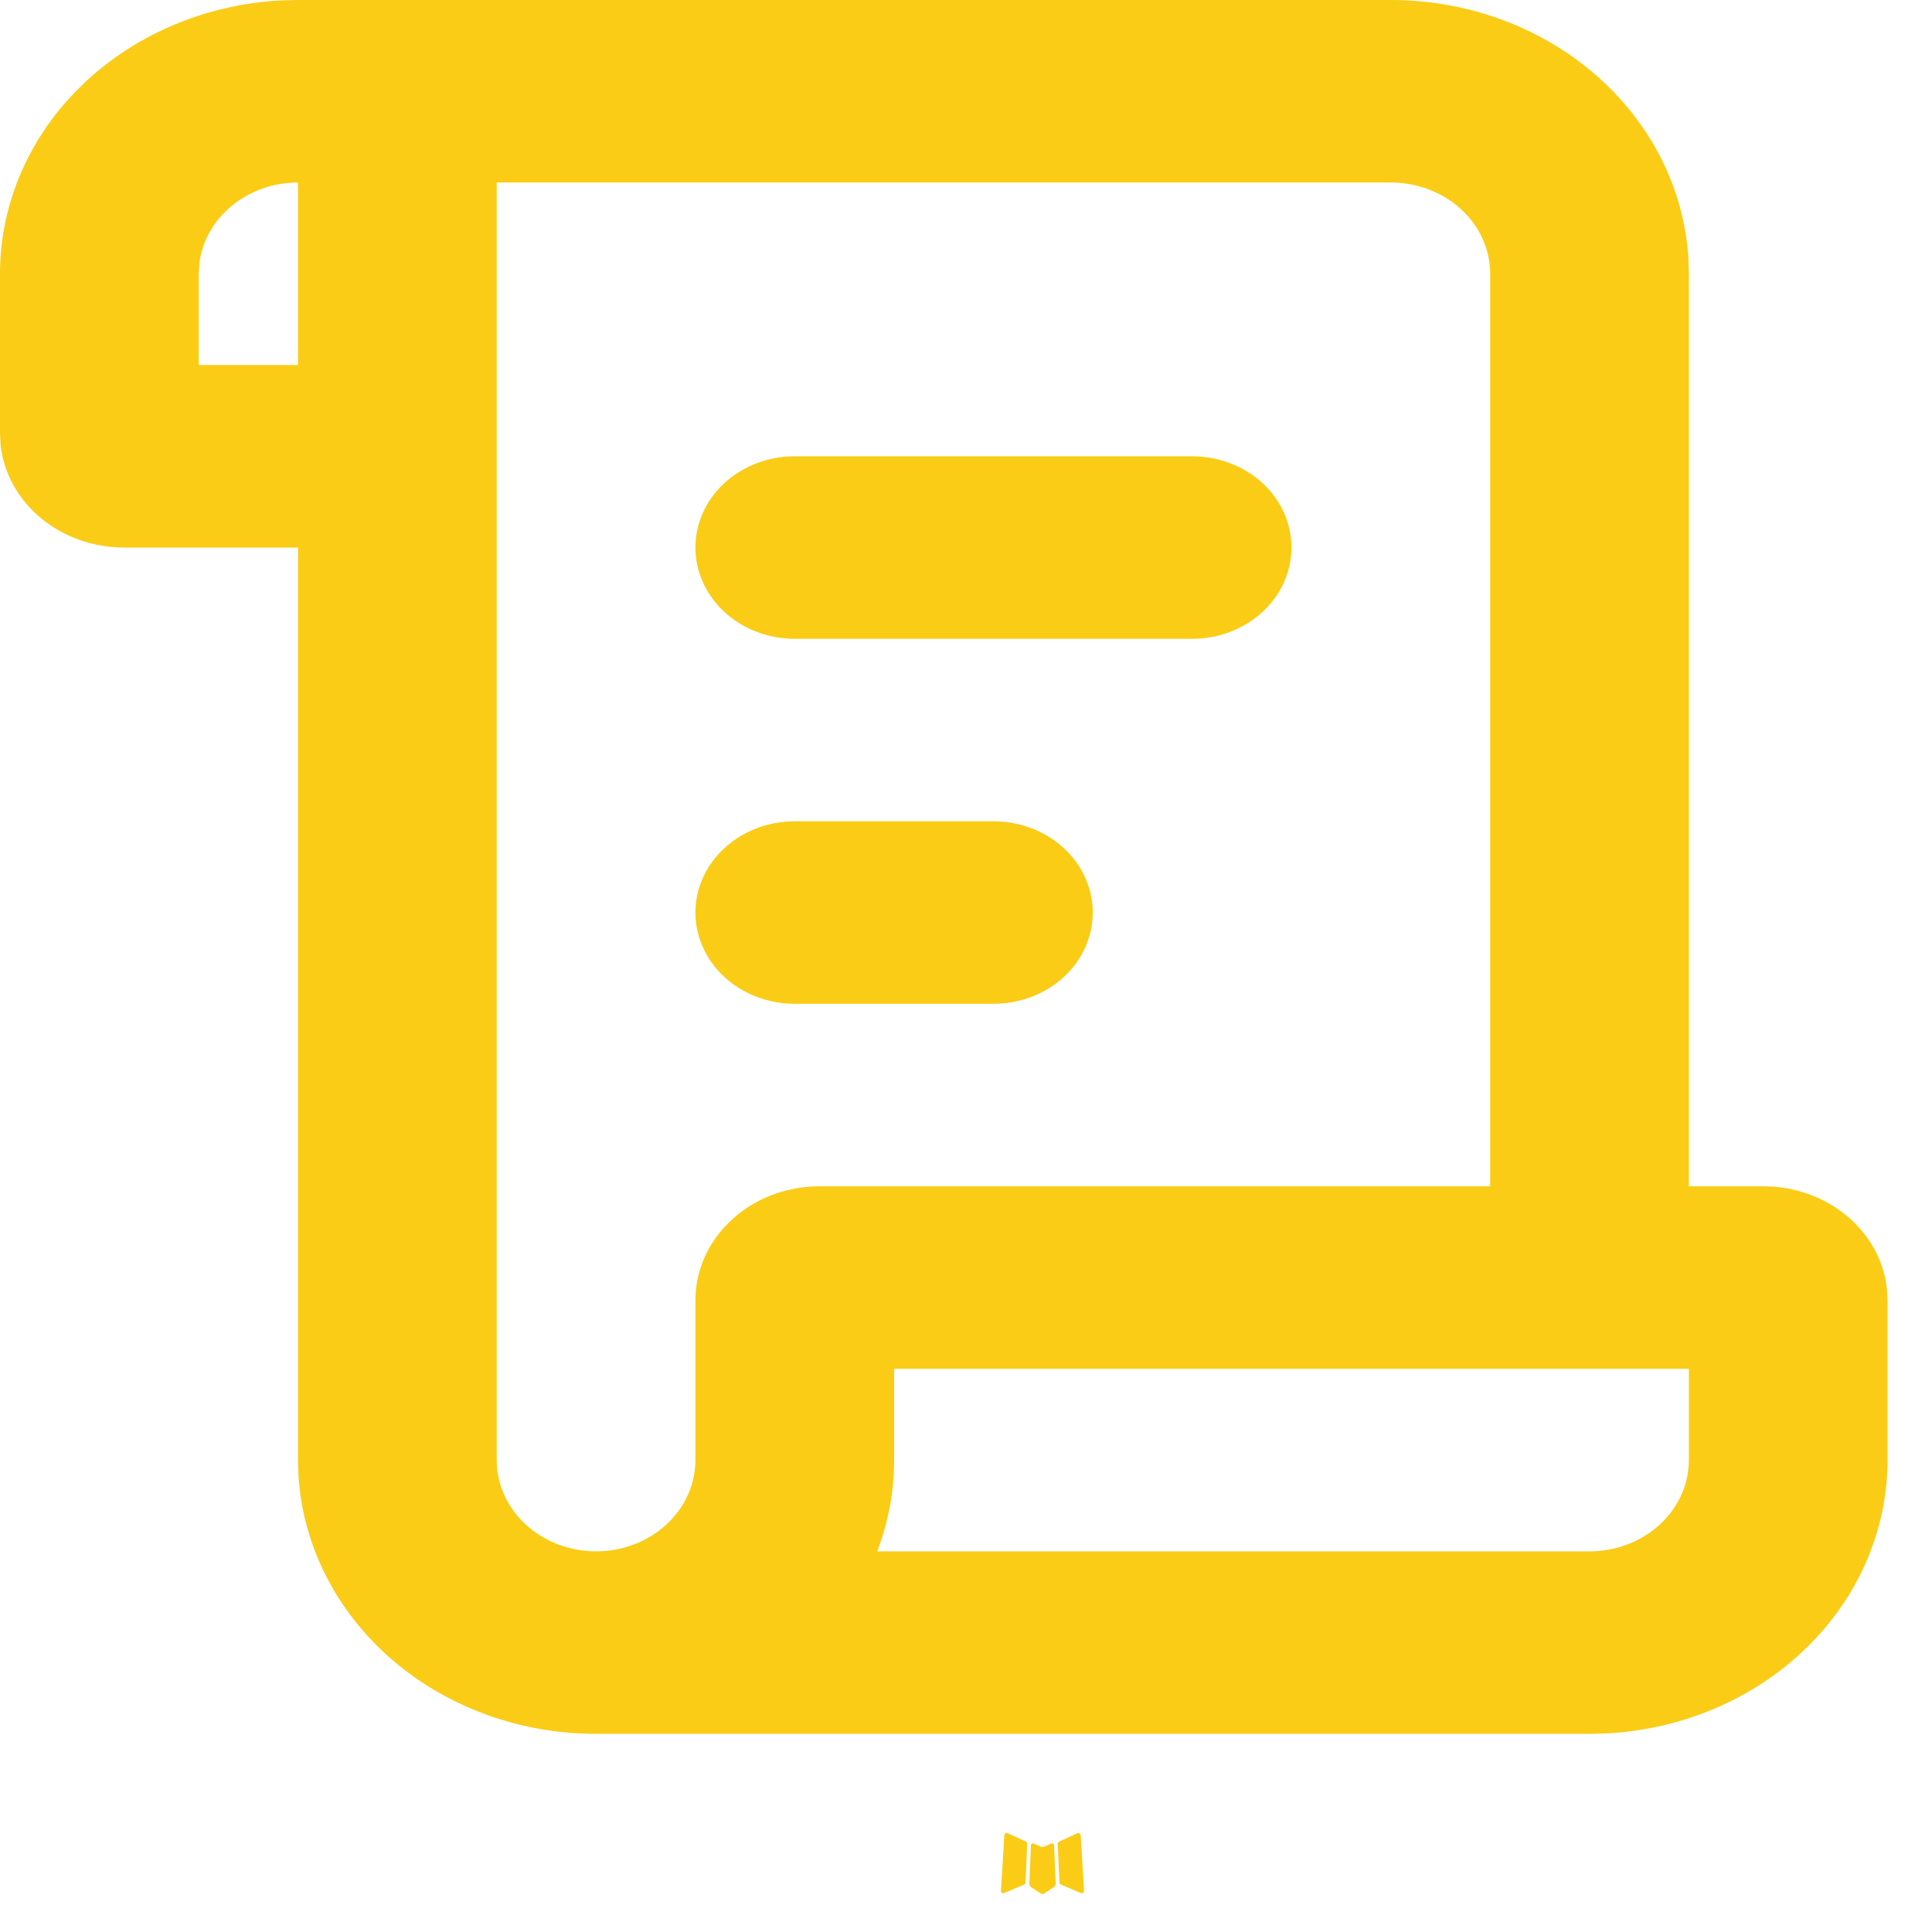
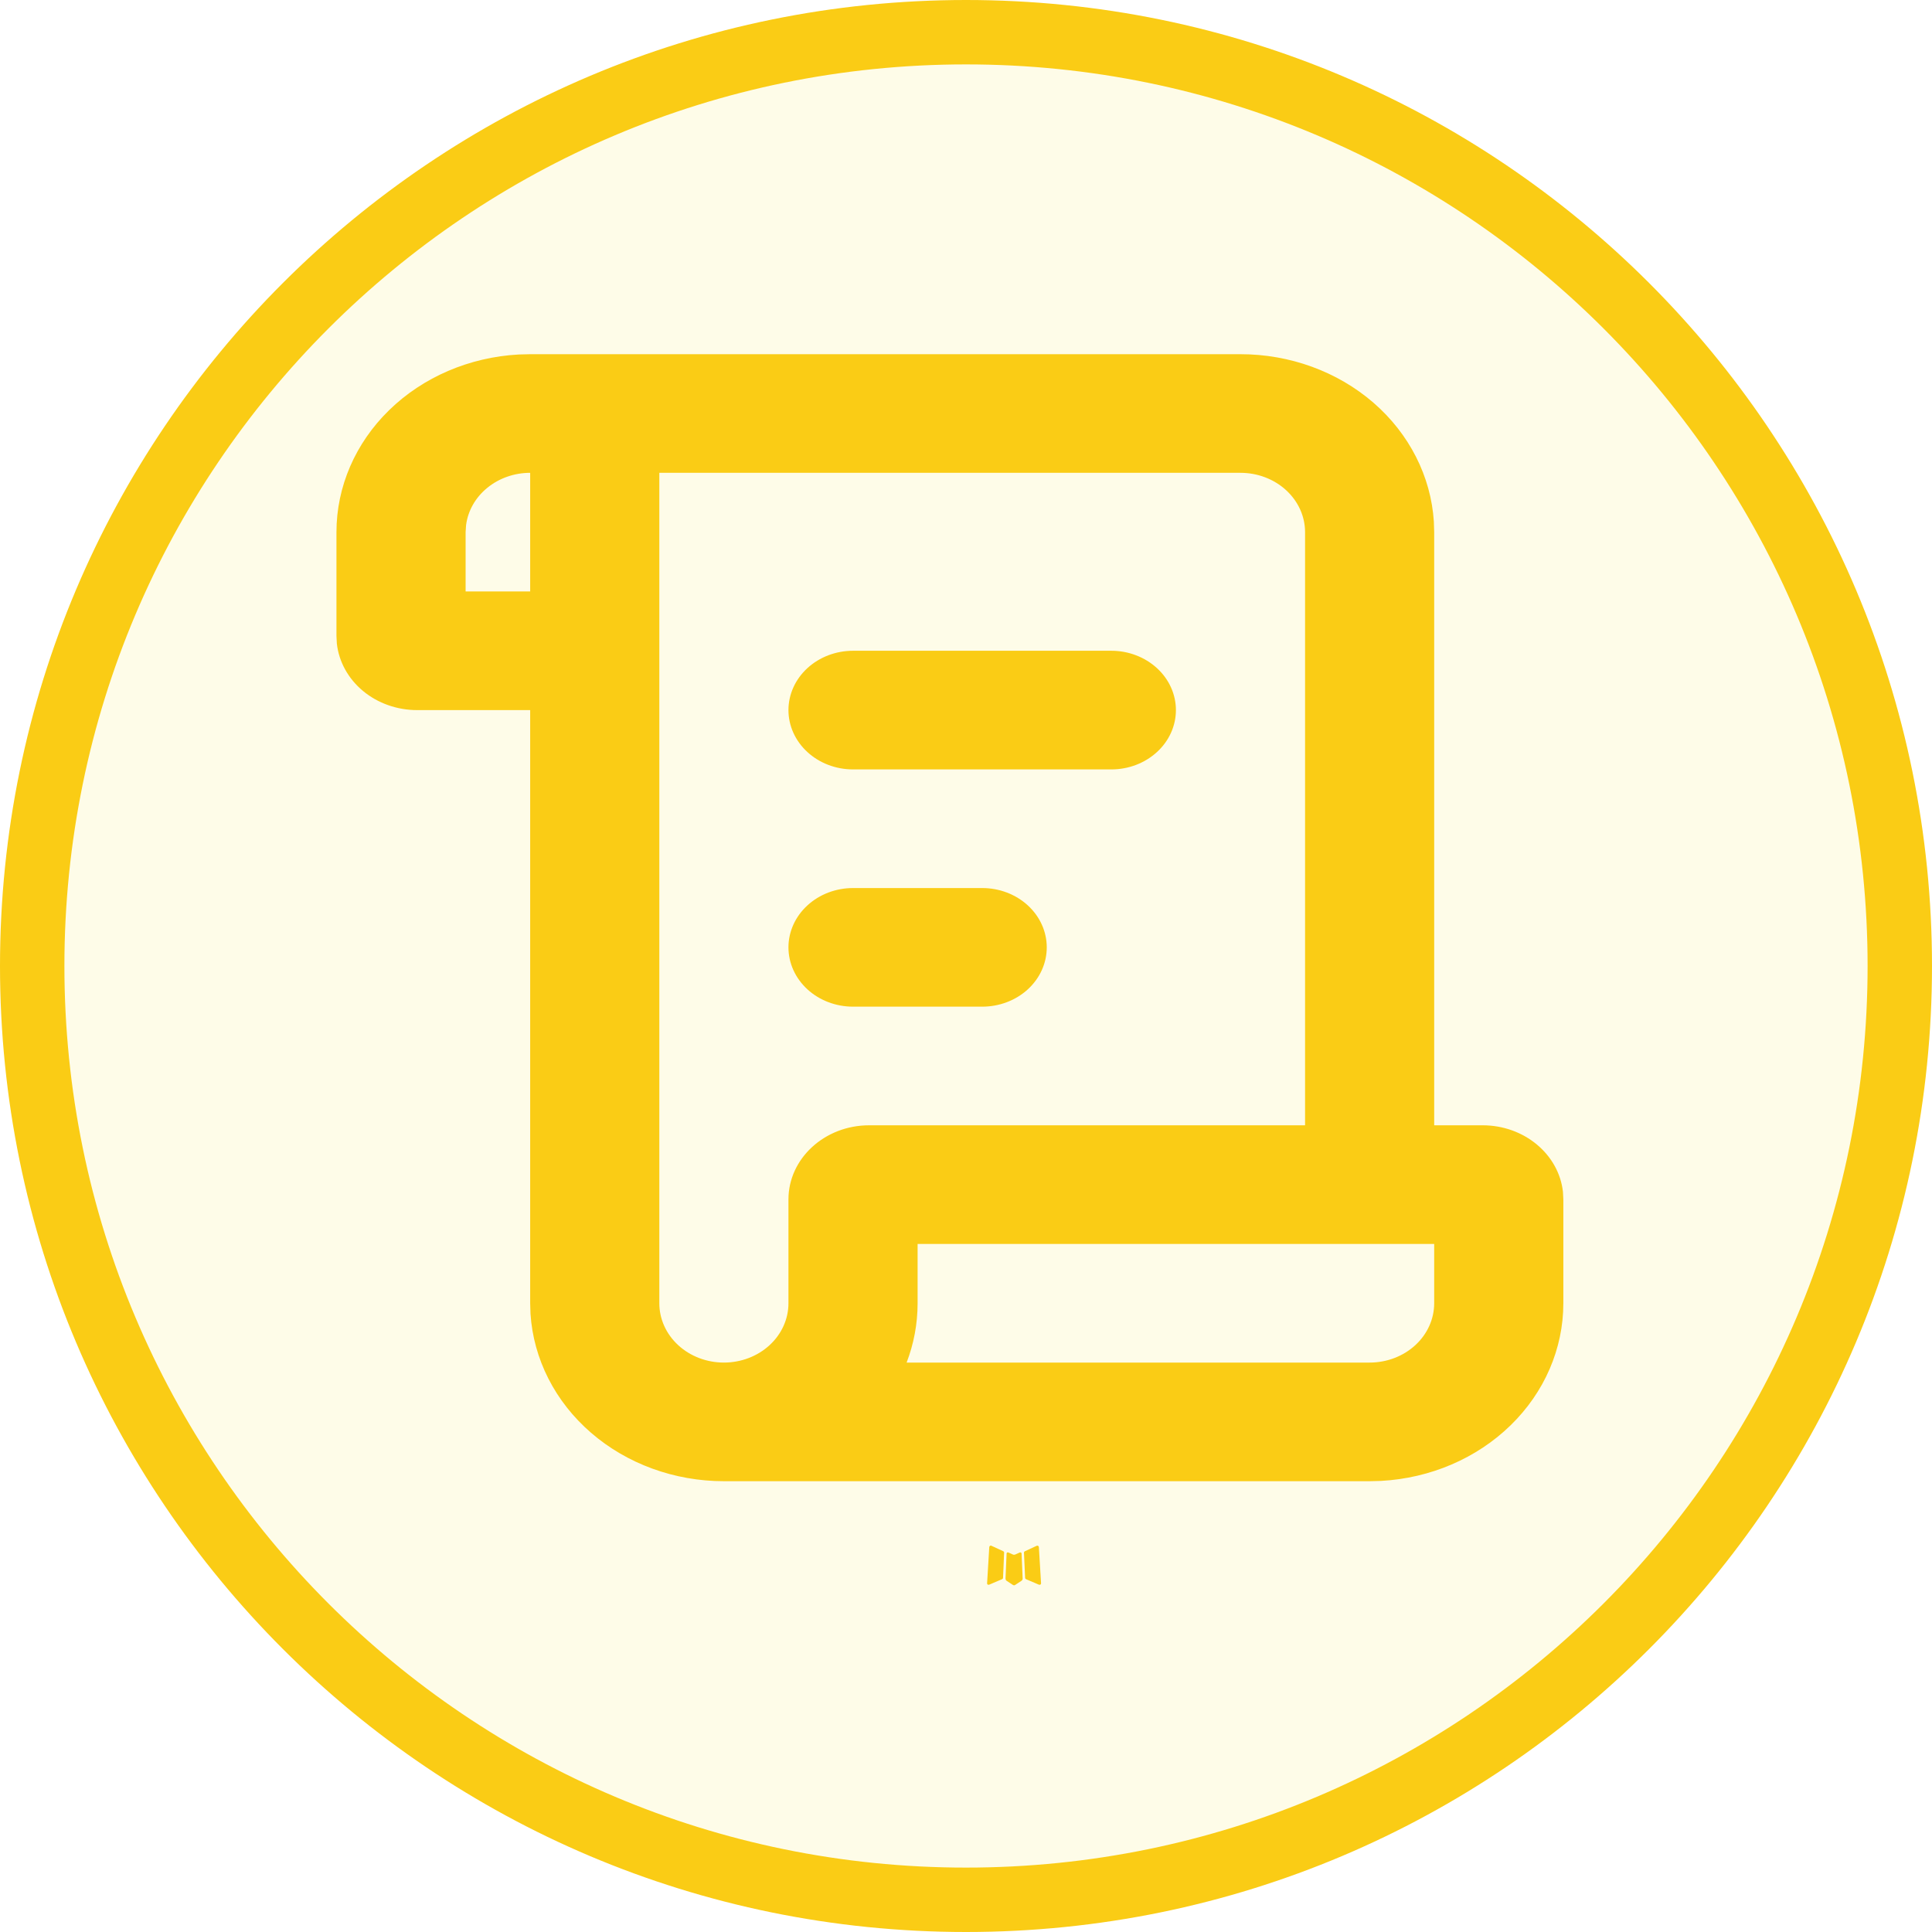
- <svg xmlns="http://www.w3.org/2000/svg" width="39" height="39" viewBox="0 0 39 39" fill="none">
-   <path d="M21.243 37.21L21.221 37.214L21.079 37.278L21.039 37.285L21.011 37.278L20.868 37.214C20.847 37.207 20.831 37.21 20.82 37.223L20.812 37.241L20.778 38.029L20.788 38.066L20.808 38.09L21.017 38.227L21.047 38.234L21.071 38.227L21.279 38.09L21.303 38.061L21.311 38.029L21.277 37.243C21.272 37.223 21.261 37.212 21.243 37.21ZM21.774 37.002L21.748 37.005L21.378 37.177L21.357 37.195L21.351 37.215L21.387 38.007L21.398 38.029L21.414 38.042L21.817 38.214C21.842 38.22 21.861 38.215 21.875 38.199L21.883 38.173L21.815 37.042C21.808 37.02 21.795 37.007 21.774 37.002ZM20.341 37.005C20.332 37 20.321 36.999 20.311 37.001C20.301 37.003 20.292 37.008 20.287 37.016L20.274 37.042L20.206 38.173C20.208 38.195 20.219 38.21 20.24 38.217L20.27 38.214L20.674 38.042L20.694 38.028L20.702 38.007L20.736 37.215L20.73 37.193L20.71 37.175L20.341 37.005Z" fill="#FACC15" />
-   <path d="M28.076 8.58503e-09C29.61 -7.85137e-05 31.087 0.538 32.203 1.506C33.32 2.473 33.992 3.795 34.082 5.202L34.092 5.526V23.947H35.596C36.893 23.947 37.962 24.854 38.09 26.014L38.102 26.25V29.474C38.103 30.883 37.516 32.24 36.464 33.265C35.411 34.291 33.971 34.908 32.439 34.991L32.086 35H12.032C10.498 35 9.021 34.462 7.905 33.495C6.788 32.527 6.116 31.205 6.026 29.798L6.016 29.474V11.053H2.507C1.886 11.053 1.288 10.842 0.827 10.46C0.366 10.078 0.076 9.553 0.012 8.986L9.34603e-09 8.75V5.526C-8.54734e-05 4.117 0.586 2.76 1.639 1.735C2.692 0.709 4.131 0.092 5.663 0.009L6.016 8.58503e-09H28.076ZM28.076 3.684H10.027V29.474C10.027 29.962 10.238 30.431 10.614 30.776C10.99 31.122 11.501 31.316 12.032 31.316C12.564 31.316 13.074 31.122 13.45 30.776C13.826 30.431 14.038 29.962 14.038 29.474V26.25C14.038 24.979 15.161 23.947 16.544 23.947H30.081V5.526C30.081 5.038 29.87 4.569 29.494 4.224C29.117 3.878 28.607 3.684 28.076 3.684ZM34.092 27.632H18.049V29.474C18.049 30.118 17.928 30.739 17.708 31.316H32.086C32.618 31.316 33.128 31.122 33.504 30.776C33.88 30.431 34.092 29.962 34.092 29.474V27.632ZM20.054 16.579C20.586 16.579 21.096 16.773 21.472 17.119C21.848 17.464 22.059 17.933 22.059 18.421C22.059 18.91 21.848 19.378 21.472 19.724C21.096 20.069 20.586 20.263 20.054 20.263H16.043C15.511 20.263 15.001 20.069 14.625 19.724C14.249 19.378 14.038 18.91 14.038 18.421C14.038 17.933 14.249 17.464 14.625 17.119C15.001 16.773 15.511 16.579 16.043 16.579H20.054ZM24.065 9.211C24.597 9.211 25.107 9.405 25.483 9.75C25.859 10.095 26.07 10.564 26.07 11.053C26.07 11.541 25.859 12.01 25.483 12.355C25.107 12.701 24.597 12.895 24.065 12.895H16.043C15.511 12.895 15.001 12.701 14.625 12.355C14.249 12.01 14.038 11.541 14.038 11.053C14.038 10.564 14.249 10.095 14.625 9.75C15.001 9.405 15.511 9.211 16.043 9.211H24.065ZM6.016 3.684C5.525 3.684 5.051 3.85 4.684 4.15C4.317 4.45 4.082 4.863 4.025 5.311L4.011 5.526V7.368H6.016V3.684Z" fill="#FACC15" />
+ <svg xmlns="http://www.w3.org/2000/svg" width="60" height="60" viewBox="0 0 60 60" fill="none">
+   <circle cx="30" cy="30" r="29" fill="#FEFCE8" stroke="#FACC15" stroke-width="2" />
+   <path d="M31.692 48.21L31.67 48.214L31.527 48.278L31.487 48.285L31.459 48.278L31.317 48.214C31.295 48.207 31.279 48.21 31.269 48.223L31.261 48.241L31.227 49.029L31.237 49.066L31.257 49.09L31.465 49.227L31.495 49.234L31.519 49.227L31.728 49.09L31.752 49.061L31.76 49.029L31.726 48.243C31.721 48.223 31.709 48.212 31.692 48.21ZM32.223 48.002L32.197 48.005L31.826 48.177L31.806 48.195L31.8 48.215L31.836 49.007L31.846 49.029L31.862 49.042L32.265 49.214C32.291 49.22 32.31 49.215 32.324 49.199L32.331 49.173L32.263 48.042C32.257 48.02 32.243 48.007 32.223 48.002ZM30.789 48.005C30.781 48 30.77 47.999 30.76 48.001C30.75 48.003 30.741 48.008 30.735 48.016L30.723 48.042L30.655 49.173C30.656 49.195 30.668 49.21 30.689 49.217L30.719 49.214L31.122 49.042L31.142 49.028L31.15 49.007L31.184 48.215L31.178 48.193L31.158 48.175L30.789 48.005Z" fill="#FACC15" />
+   <path d="M38.524 11C40.059 11 41.535 11.539 42.652 12.505C43.768 13.473 44.44 14.795 44.53 16.202L44.54 16.526V34.947H46.044C47.342 34.947 48.411 35.854 48.539 37.014L48.551 37.25V40.474C48.551 41.883 47.965 43.24 46.912 44.265C45.859 45.291 44.42 45.908 42.888 45.991L42.535 46H22.481C20.947 46 19.47 45.462 18.354 44.495C17.237 43.528 16.565 42.205 16.475 40.798L16.465 40.474V22.053H12.956C12.335 22.053 11.736 21.842 11.275 21.46C10.815 21.078 10.524 20.553 10.461 19.986L10.449 19.75V16.526C10.449 15.117 11.035 13.76 12.088 12.735C13.14 11.709 14.58 11.092 16.112 11.009L16.465 11H38.524ZM38.524 14.684H20.476V40.474C20.476 40.962 20.687 41.431 21.063 41.776C21.439 42.122 21.949 42.316 22.481 42.316C23.013 42.316 23.523 42.122 23.899 41.776C24.275 41.431 24.486 40.962 24.486 40.474V37.25C24.486 35.979 25.61 34.947 26.993 34.947H40.53V16.526C40.53 16.038 40.318 15.569 39.942 15.224C39.566 14.878 39.056 14.684 38.524 14.684ZM44.54 38.632H28.497V40.474C28.497 41.118 28.377 41.739 28.156 42.316H42.535C43.067 42.316 43.577 42.122 43.953 41.776C44.329 41.431 44.54 40.962 44.54 40.474V38.632ZM30.503 27.579C31.035 27.579 31.545 27.773 31.921 28.119C32.297 28.464 32.508 28.933 32.508 29.421C32.508 29.91 32.297 30.378 31.921 30.724C31.545 31.069 31.035 31.263 30.503 31.263H26.492C25.96 31.263 25.45 31.069 25.074 30.724C24.698 30.378 24.486 29.91 24.486 29.421C24.486 28.933 24.698 28.464 25.074 28.119C25.45 27.773 25.96 27.579 26.492 27.579H30.503ZM34.514 20.21C35.045 20.21 35.555 20.405 35.931 20.75C36.308 21.096 36.519 21.564 36.519 22.053C36.519 22.541 36.308 23.01 35.931 23.355C35.555 23.701 35.045 23.895 34.514 23.895H26.492C25.96 23.895 25.45 23.701 25.074 23.355C24.698 23.01 24.486 22.541 24.486 22.053C24.486 21.564 24.698 21.096 25.074 20.75C25.45 20.405 25.96 20.21 26.492 20.21H34.514ZM16.465 14.684C15.974 14.684 15.5 14.85 15.133 15.15C14.765 15.45 14.531 15.863 14.474 16.311L14.46 16.526V18.368H16.465V14.684Z" fill="#FACC15" />
</svg>
